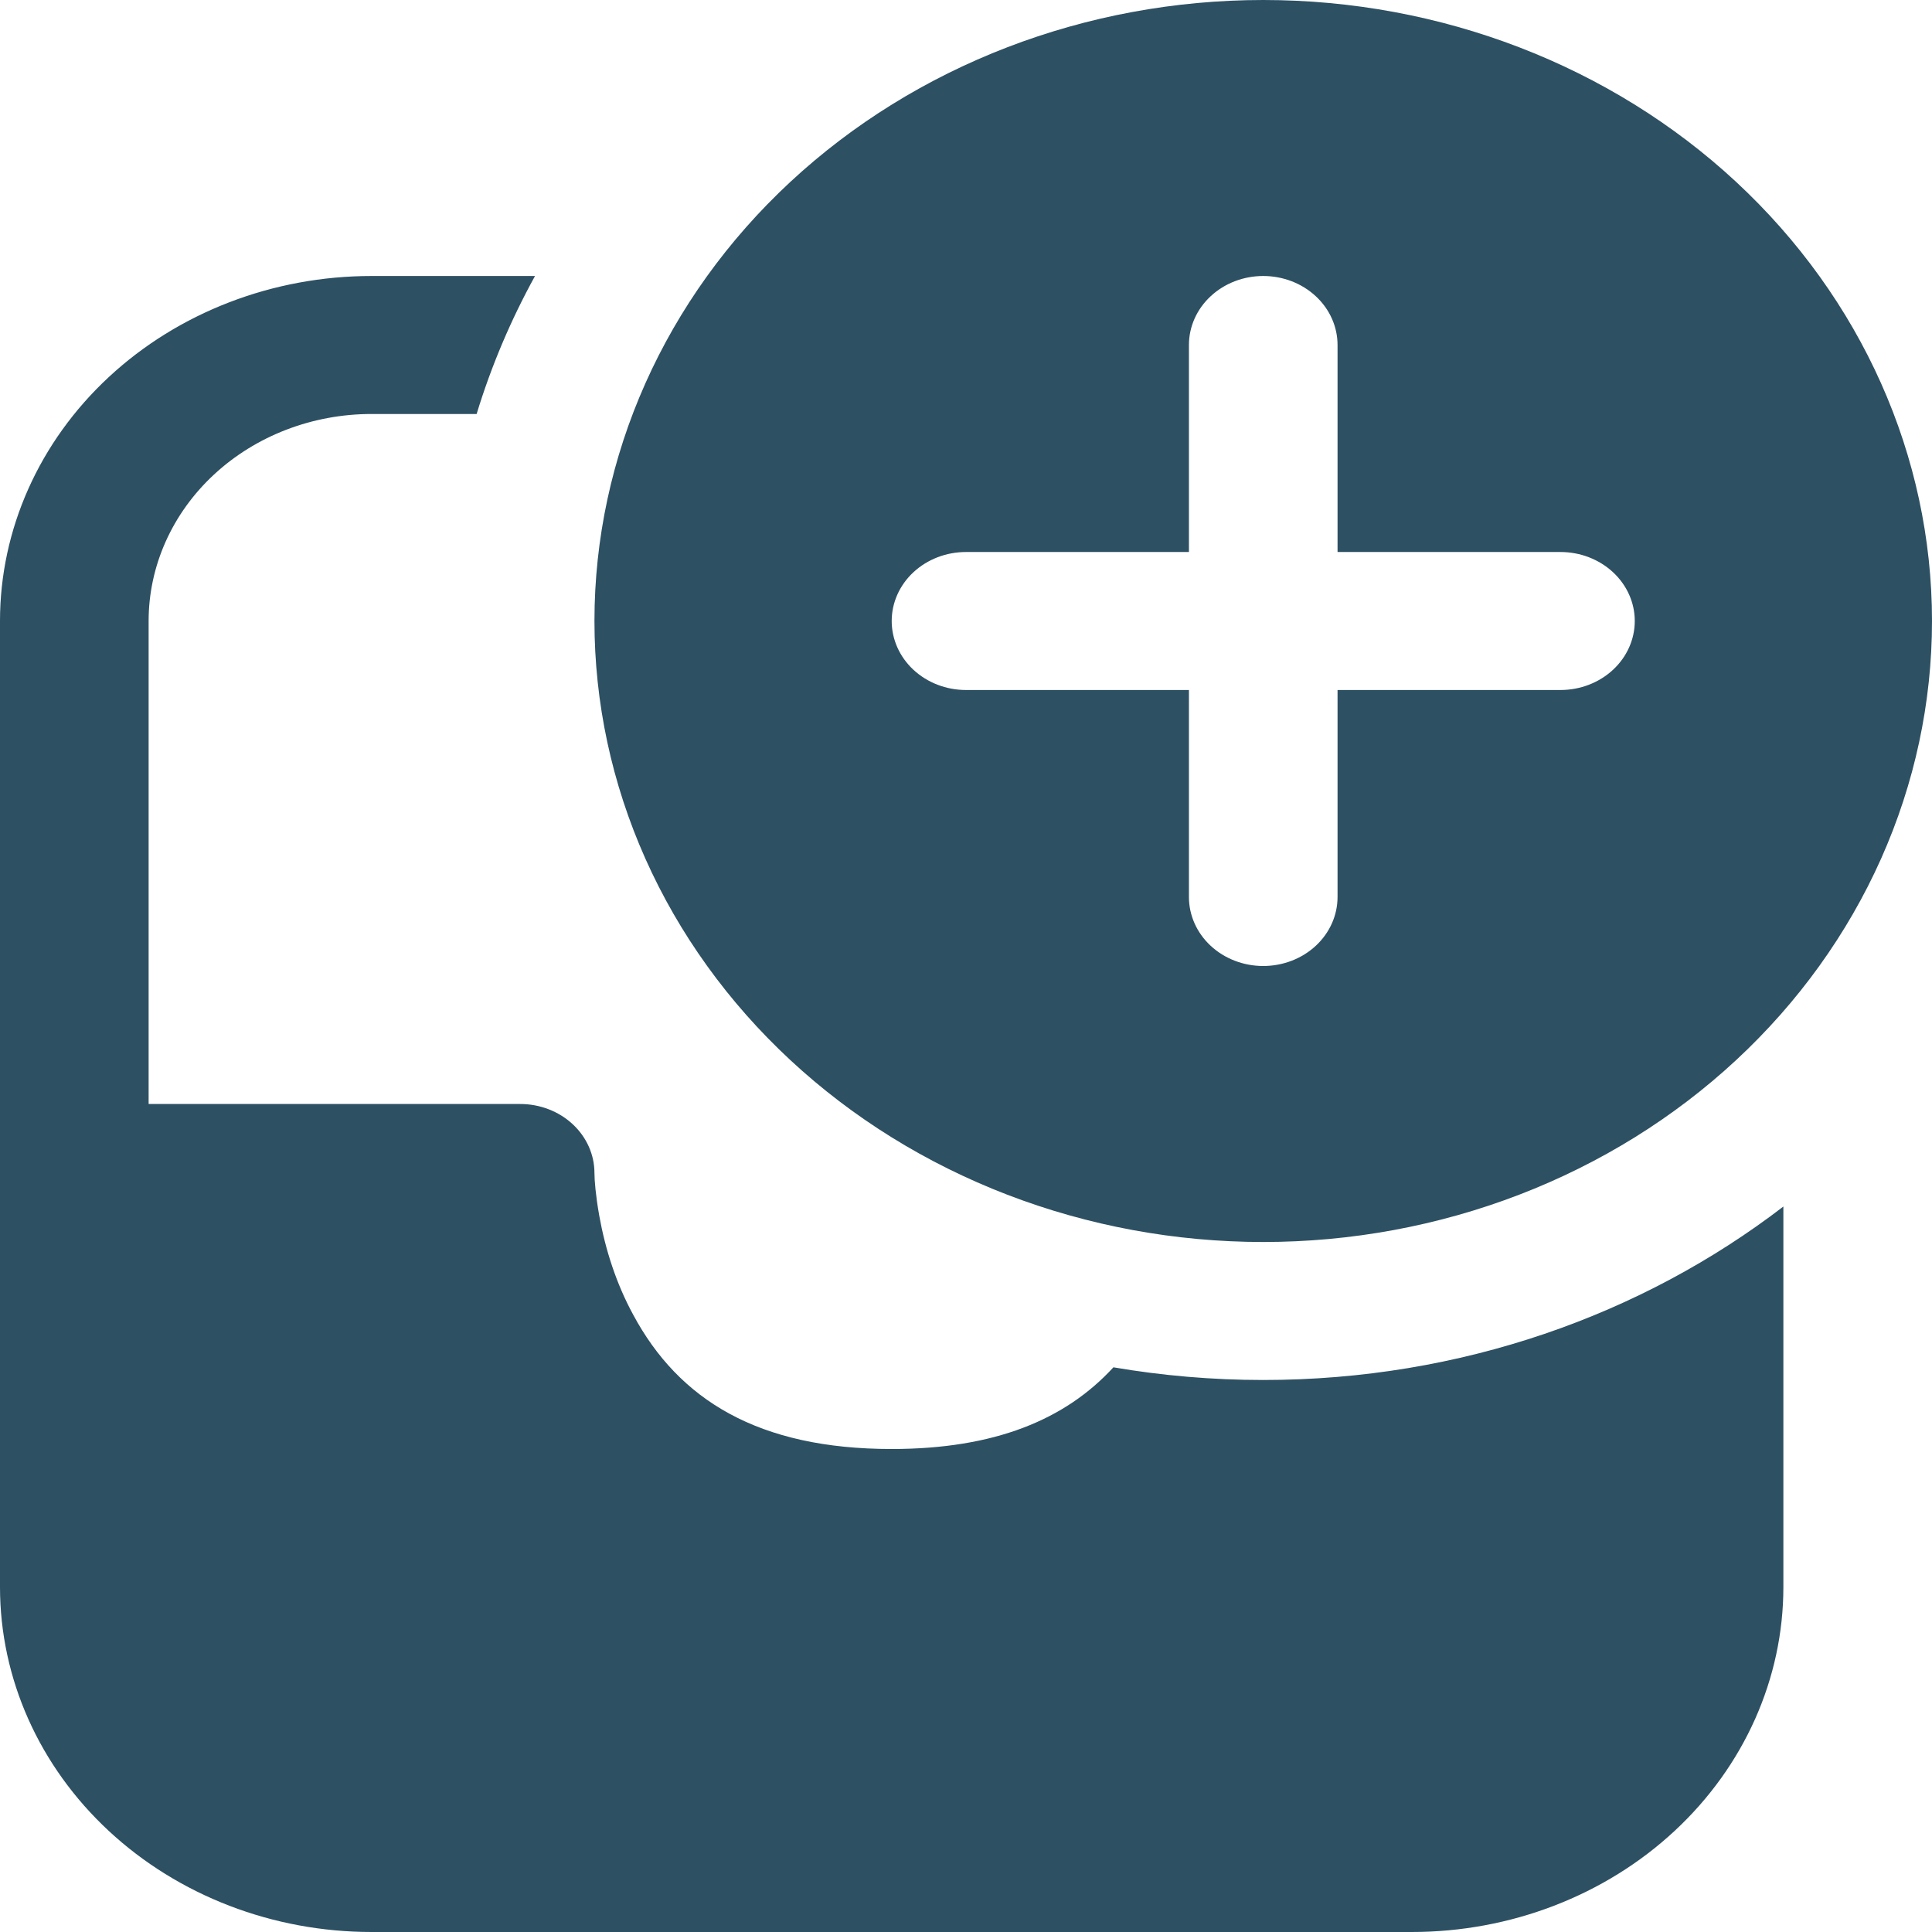
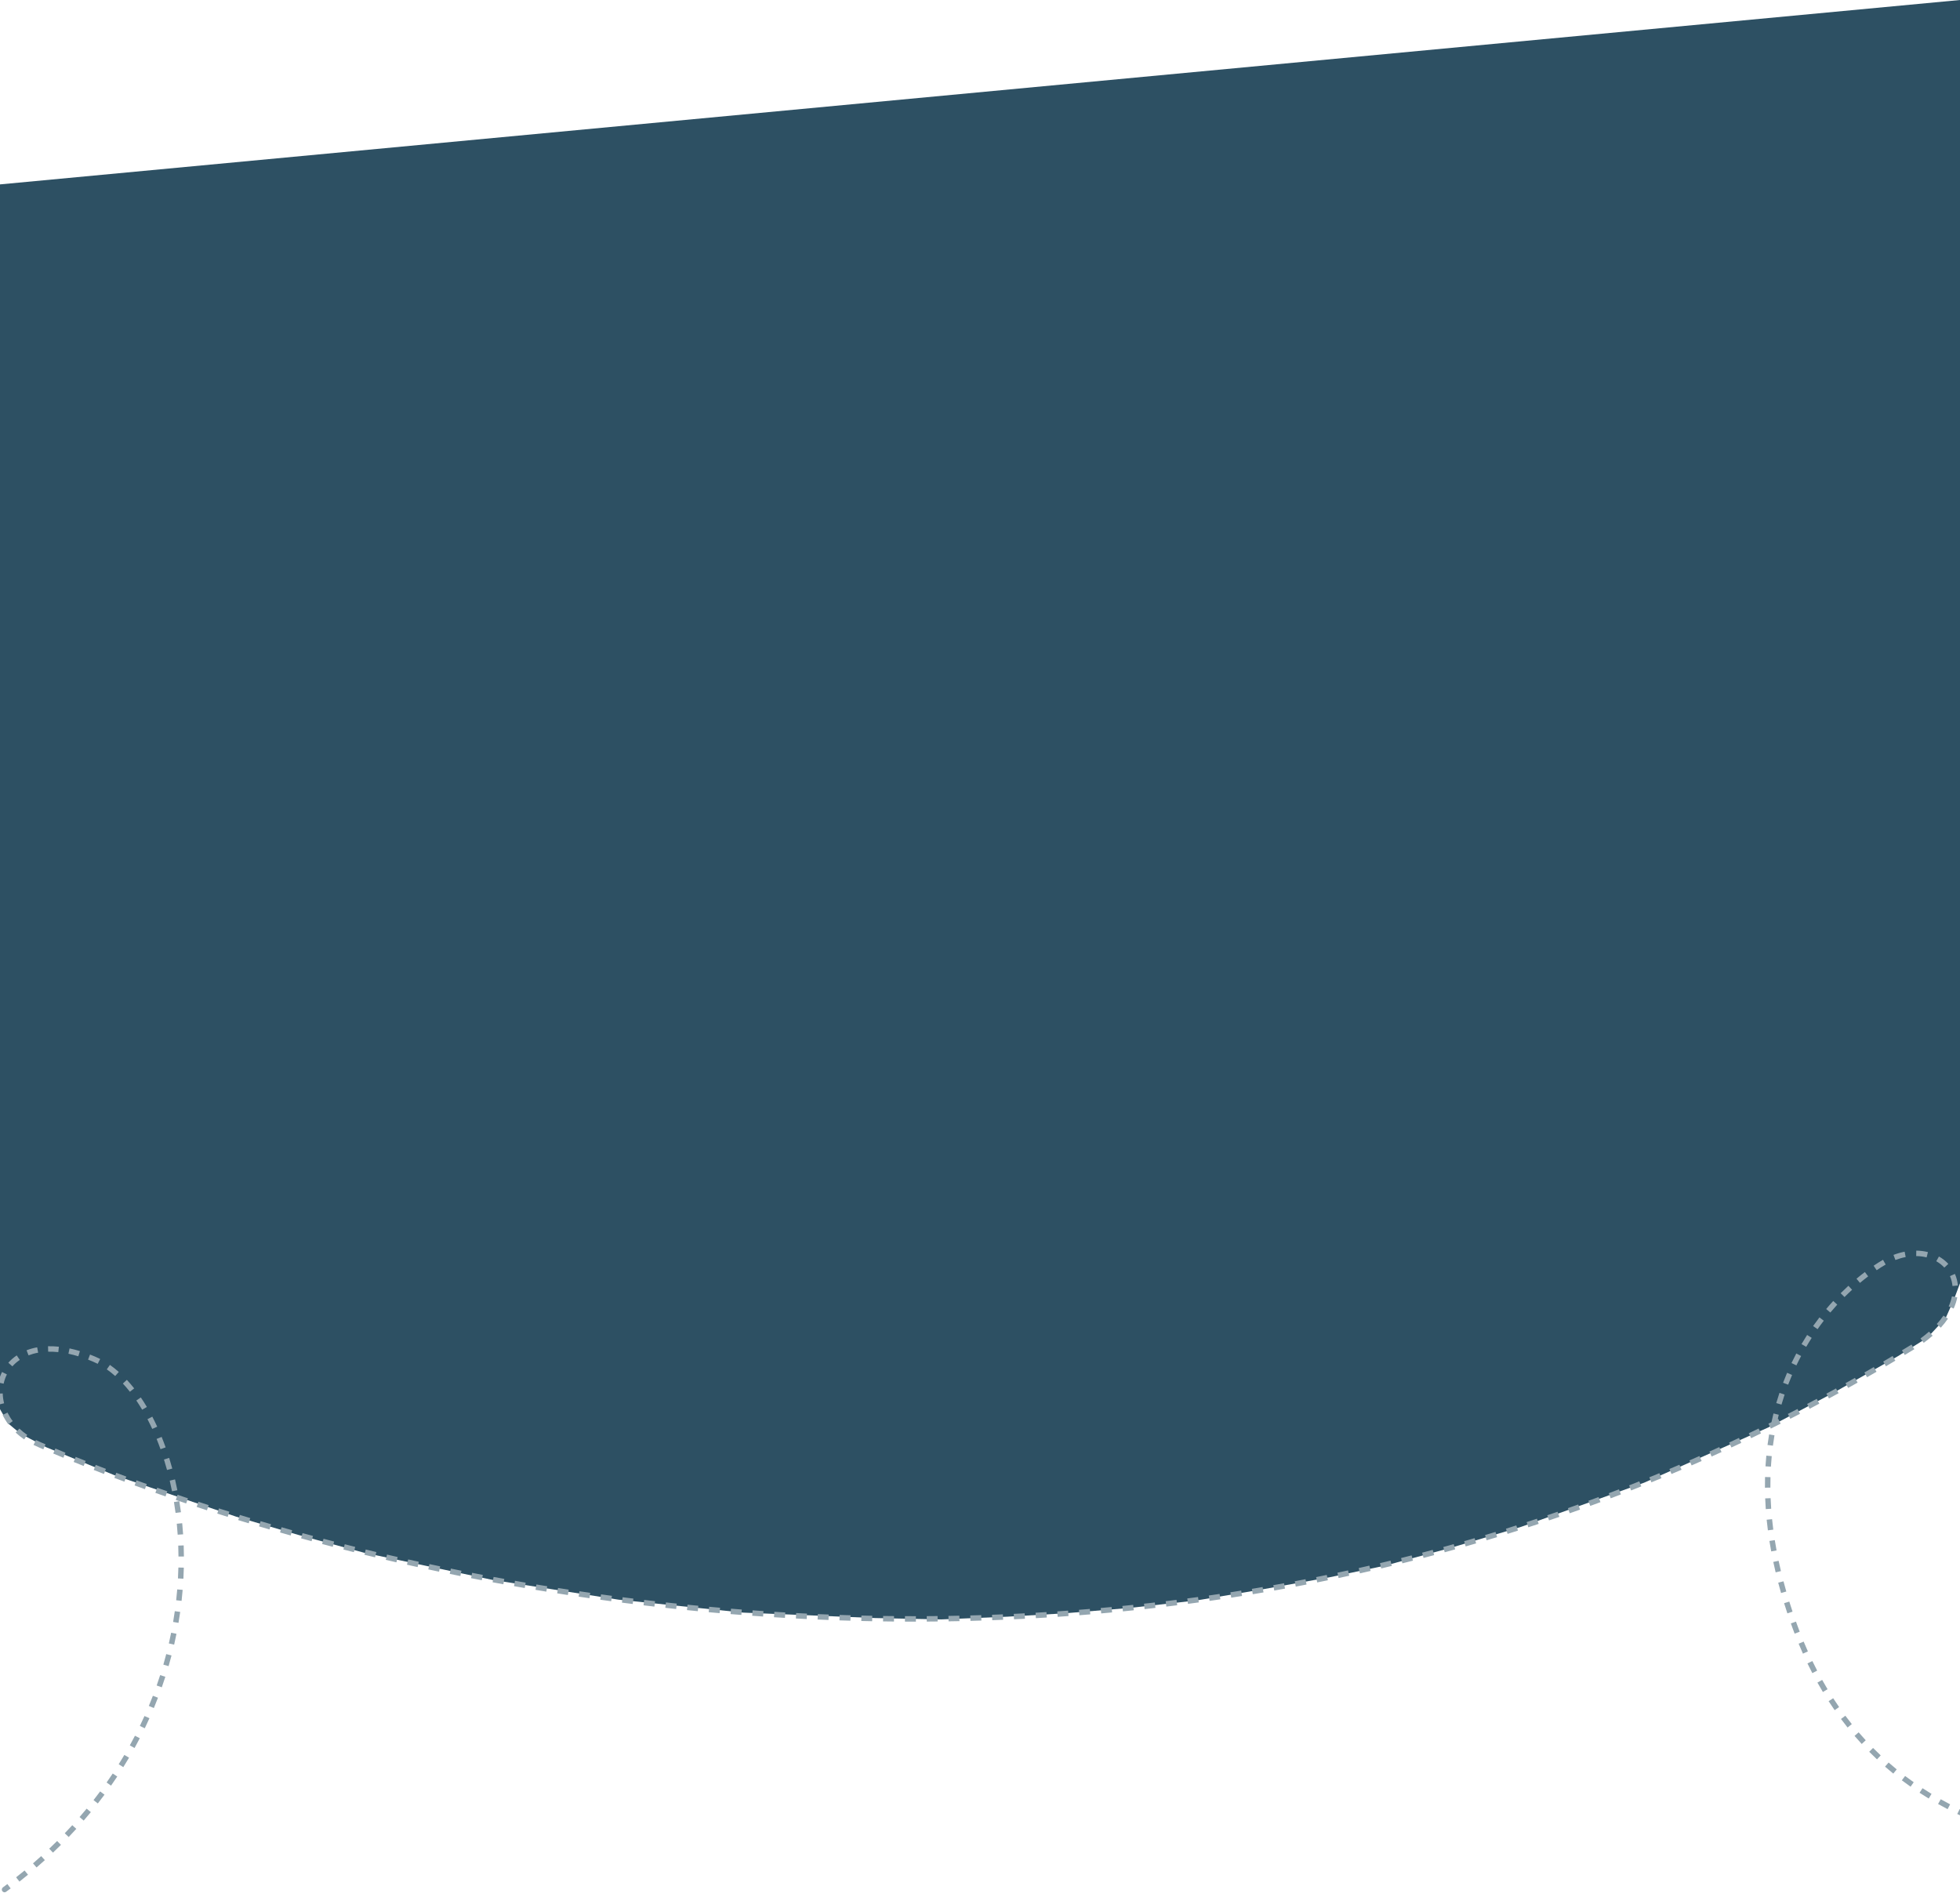
- <svg xmlns="http://www.w3.org/2000/svg" width="96" height="96" viewBox="0 0 96 96" fill="none">
-   <path d="M96 30.857C96 34.909 95.141 38.922 93.471 42.666C91.8 46.409 89.353 49.811 86.267 52.676C83.181 55.542 79.518 57.815 75.486 59.365C71.454 60.916 67.133 61.714 62.769 61.714C58.405 61.714 54.084 60.916 50.052 59.365C46.021 57.815 42.357 55.542 39.272 52.676C36.186 49.811 33.738 46.409 32.068 42.666C30.398 38.922 29.538 34.909 29.538 30.857C29.538 22.673 33.04 14.825 39.272 9.038C45.504 3.251 53.956 0 62.769 0C71.583 0 80.035 3.251 86.267 9.038C92.499 14.825 96 22.673 96 30.857ZM66.462 17.143C66.462 16.233 66.073 15.361 65.38 14.719C64.688 14.075 63.748 13.714 62.769 13.714C61.79 13.714 60.851 14.075 60.158 14.719C59.466 15.361 59.077 16.233 59.077 17.143V27.429H48C47.021 27.429 46.082 27.79 45.389 28.433C44.697 29.076 44.308 29.948 44.308 30.857C44.308 31.767 44.697 32.639 45.389 33.282C46.082 33.925 47.021 34.286 48 34.286H59.077V44.571C59.077 45.481 59.466 46.353 60.158 46.996C60.851 47.639 61.79 48 62.769 48C63.748 48 64.688 47.639 65.38 46.996C66.073 46.353 66.462 45.481 66.462 44.571V34.286H77.538C78.518 34.286 79.457 33.925 80.149 33.282C80.842 32.639 81.231 31.767 81.231 30.857C81.231 29.948 80.842 29.076 80.149 28.433C79.457 27.79 78.518 27.429 77.538 27.429H66.462V17.143ZM62.769 68.571C72.591 68.571 81.6 65.335 88.615 59.952V78.857C88.615 83.404 86.67 87.764 83.208 90.979C79.746 94.194 75.05 96 70.154 96H18.462C13.565 96 8.869 94.194 5.407 90.979C1.945 87.764 0 83.404 0 78.857V30.857C0 26.311 1.945 21.95 5.407 18.735C8.869 15.52 13.565 13.714 18.462 13.714H26.585C25.377 15.906 24.405 18.203 23.683 20.571H18.462C15.524 20.571 12.706 21.655 10.629 23.584C8.552 25.513 7.385 28.129 7.385 30.857V54.857H25.846C26.825 54.857 27.765 55.218 28.457 55.861C29.149 56.504 29.538 57.376 29.538 58.286C29.538 58.642 29.598 59.397 29.775 60.398C30.078 62.091 30.624 63.785 31.459 65.321C33.733 69.559 37.684 72 44.308 72C49.418 72 52.933 70.546 55.325 67.941C57.733 68.352 60.221 68.571 62.769 68.571Z" fill="#2D5063" />
+ <svg xmlns="http://www.w3.org/2000/svg" width="1440" height="1391" viewBox="0 0 1440 1391" fill="none">
+   <path d="M0 135.5L1440 0V907.221V943L1435.5 955L1429.5 968.5L1416 983L1394.5 996.5L1347 1023.5L1299 1049L1208 1089.5L1117.5 1122L1065.5 1137.5L1017.5 1150.5L977 1159L927 1168L879.5 1176L830.5 1181.5L782.5 1185.5L740 1188L691.5 1190L643 1189L546 1185L454.5 1175.5L362 1161L267.5 1141L219.5 1128L173.5 1114.5L84 1084L34 1063.5L15 1053.5L6 1046L0 1035.5V135.5Z" fill="#2D5063" />
+   <path d="M69.061 998.706L68.285 1000.55L69.061 998.706ZM1380.89 929.608L1379.81 927.928L1380.89 929.608ZM29.049 1061.61L29.845 1059.78L29.832 1059.77L29.049 1061.61ZM1401.85 991.887L1400.84 990.16L1400.83 990.169L1400.81 990.18L1401.85 991.887ZM2.139 1386.91C1.25 1387.57 1.062 1388.82 1.718 1389.71C2.375 1390.6 3.627 1390.79 4.515 1390.13L2.139 1386.91ZM1318.97 1196L1320.84 1195.31L1318.97 1196ZM1579.73 1367.63C1580.82 1367.78 1581.83 1367.02 1581.98 1365.92C1582.13 1364.83 1581.37 1363.82 1580.27 1363.67L1579.73 1367.63ZM4.515 1390.13C5.628 1389.31 6.731 1388.48 7.827 1387.66L5.416 1384.46C4.332 1385.28 3.239 1386.1 2.139 1386.91L4.515 1390.13ZM14.302 1382.65C16.428 1380.97 18.521 1379.28 20.582 1377.58L18.035 1374.5C15.997 1376.18 13.926 1377.85 11.823 1379.51L14.302 1382.65ZM26.856 1372.28C28.922 1370.5 30.954 1368.7 32.952 1366.89L30.268 1363.93C28.293 1365.71 26.284 1367.49 24.241 1369.26L26.856 1372.28ZM38.912 1361.37C40.908 1359.48 42.867 1357.58 44.791 1355.67L41.972 1352.83C40.07 1354.72 38.133 1356.6 36.161 1358.47L38.912 1361.37ZM50.458 1349.9C52.365 1347.91 54.235 1345.91 56.068 1343.91L53.114 1341.21C51.303 1343.19 49.456 1345.17 47.571 1347.13L50.458 1349.9ZM61.476 1337.83C63.27 1335.77 65.027 1333.69 66.746 1331.61L63.661 1329.06C61.963 1331.12 60.228 1333.17 58.456 1335.21L61.476 1337.83ZM71.864 1325.24C73.542 1323.1 75.183 1320.94 76.786 1318.78L73.574 1316.4C71.991 1318.53 70.372 1320.66 68.714 1322.78L71.864 1325.24ZM81.583 1312.14C83.144 1309.92 84.666 1307.69 86.15 1305.45L82.817 1303.24C81.352 1305.45 79.85 1307.65 78.31 1309.84L81.583 1312.14ZM90.597 1298.55C92.041 1296.24 93.445 1293.92 94.81 1291.6L91.363 1289.57C90.016 1291.86 88.63 1294.15 87.206 1296.43L90.597 1298.55ZM98.867 1284.49C100.186 1282.1 101.465 1279.71 102.704 1277.31L99.151 1275.48C97.929 1277.84 96.667 1280.2 95.366 1282.56L98.867 1284.49ZM106.359 1270C107.546 1267.54 108.692 1265.08 109.799 1262.61L106.15 1260.98C105.058 1263.41 103.928 1265.84 102.757 1268.26L106.359 1270ZM113.04 1255.12C114.089 1252.59 115.097 1250.07 116.065 1247.54L112.33 1246.11C111.376 1248.6 110.381 1251.09 109.346 1253.58L113.04 1255.12ZM118.881 1239.88C119.788 1237.3 120.653 1234.73 121.478 1232.15L117.668 1230.93C116.855 1233.47 116.002 1236.01 115.107 1238.55L118.881 1239.88ZM123.858 1224.34C124.618 1221.71 125.336 1219.09 126.014 1216.48L122.142 1215.47C121.474 1218.05 120.765 1220.64 120.016 1223.23L123.858 1224.34ZM127.951 1208.54C128.56 1205.88 129.128 1203.22 129.656 1200.57L125.733 1199.79C125.213 1202.4 124.653 1205.02 124.052 1207.65L127.951 1208.54ZM131.14 1192.53C131.596 1189.84 132.011 1187.16 132.387 1184.49L128.426 1183.93C128.056 1186.56 127.646 1189.21 127.196 1191.86L131.14 1192.53ZM133.409 1176.36C133.71 1173.66 133.97 1170.96 134.191 1168.28L130.204 1167.95C129.987 1170.6 129.73 1173.25 129.433 1175.92L133.409 1176.36ZM134.743 1160.09C134.887 1157.37 134.99 1154.65 135.053 1151.96L131.054 1151.87C130.992 1154.52 130.89 1157.19 130.748 1159.88L134.743 1160.09ZM135.124 1143.78C135.107 1141.04 135.049 1138.32 134.952 1135.62L130.954 1135.76C131.051 1138.42 131.108 1141.1 131.124 1143.8L135.124 1143.78ZM134.534 1127.47C134.351 1124.73 134.126 1122.01 133.863 1119.31L129.882 1119.7C130.141 1122.36 130.362 1125.04 130.542 1127.74L134.534 1127.47ZM132.943 1111.23C132.588 1108.5 132.192 1105.79 131.755 1103.12L127.807 1103.76C128.237 1106.39 128.627 1109.05 128.976 1111.75L132.943 1111.23ZM130.306 1095.07C129.774 1092.38 129.202 1089.73 128.591 1087.12L124.696 1088.03C125.297 1090.6 125.859 1093.21 126.382 1095.85L130.306 1095.07ZM126.577 1079.15C125.853 1076.49 125.088 1073.87 124.283 1071.3L120.466 1072.5C121.256 1075.02 122.007 1077.59 122.718 1080.2L126.577 1079.15ZM121.694 1063.58C120.758 1060.96 119.778 1058.39 118.76 1055.89L115.054 1057.39C116.051 1059.84 117.01 1062.36 117.928 1064.92L121.694 1063.58ZM115.499 1048.36C114.339 1045.84 113.136 1043.4 111.894 1041.02L108.35 1042.87C109.56 1045.19 110.733 1047.58 111.867 1050.03L115.499 1048.36ZM107.9 1033.86C106.464 1031.44 104.984 1029.12 103.463 1026.89L100.159 1029.14C101.631 1031.3 103.067 1033.56 104.462 1035.9L107.9 1033.86ZM98.58 1020.23C96.831 1018.02 95.037 1015.92 93.203 1013.95L90.275 1016.68C92.032 1018.57 93.756 1020.58 95.441 1022.71L98.58 1020.23ZM87.28 1008.15C85.151 1006.26 82.976 1004.53 80.76 1002.98L78.46 1006.25C80.544 1007.71 82.601 1009.35 84.624 1011.14L87.28 1008.15ZM73.61 998.629C72.362 997.986 71.105 997.397 69.838 996.863L68.285 1000.55C69.454 1001.04 70.618 1001.59 71.777 1002.18L73.61 998.629ZM69.838 996.863C68.59 996.337 67.356 995.841 66.138 995.374L64.705 999.108C65.882 999.56 67.076 1000.04 68.285 1000.55L69.838 996.863ZM58.711 992.819C56.097 992.027 53.56 991.375 51.101 990.854L50.273 994.768C52.615 995.263 55.041 995.887 57.551 996.647L58.711 992.819ZM43.255 989.605C40.485 989.315 37.83 989.207 35.293 989.266L35.386 993.265C37.745 993.21 40.229 993.31 42.839 993.583L43.255 989.605ZM27.304 990.059C24.527 990.563 21.932 991.295 19.523 992.229L20.969 995.958C23.131 995.12 25.481 994.455 28.019 993.994L27.304 990.059ZM12.291 995.99C9.955 997.569 7.893 999.384 6.114 1001.39L9.105 1004.04C10.659 1002.29 12.469 1000.7 14.531 999.304L12.291 995.99ZM1.498 1008.18C0.262 1010.64 -0.649 1013.24 -1.231 1015.92L2.678 1016.77C3.19 1014.41 3.99 1012.13 5.07 1009.98L1.498 1008.18ZM-1.989 1024.07C-1.921 1026.75 -1.549 1029.46 -0.871 1032.14L3.007 1031.17C2.4 1028.76 2.071 1026.35 2.01 1023.97L-1.989 1024.07ZM1.92 1039.77C3.071 1042.13 4.476 1044.45 6.137 1046.67L9.342 1044.28C7.829 1042.25 6.556 1040.15 5.518 1038.02L1.92 1039.77ZM11.508 1052.69C13.388 1054.46 15.465 1056.14 17.741 1057.71L20.008 1054.41C17.898 1052.96 15.982 1051.41 14.255 1049.78L11.508 1052.69ZM24.627 1061.77C25.801 1062.36 27.014 1062.92 28.266 1063.45L29.832 1059.77C28.656 1059.27 27.519 1058.74 26.421 1058.19L24.627 1061.77ZM28.254 1063.45C29.446 1063.96 30.645 1064.48 31.848 1065L33.427 1061.32C32.227 1060.81 31.033 1060.29 29.845 1059.78L28.254 1063.45ZM39.139 1068.1C41.592 1069.13 44.066 1070.17 46.563 1071.2L48.093 1067.5C45.604 1066.47 43.137 1065.44 40.693 1064.41L39.139 1068.1ZM54.12 1074.3C56.548 1075.28 58.996 1076.27 61.463 1077.25L62.945 1073.54C60.485 1072.56 58.045 1071.57 55.625 1070.59L54.12 1074.3ZM68.87 1080.18C71.358 1081.16 73.865 1082.13 76.391 1083.1L77.828 1079.37C75.309 1078.4 72.81 1077.43 70.329 1076.46L68.87 1080.18ZM84.016 1086.01C86.46 1086.93 88.922 1087.86 91.401 1088.78L92.794 1085.03C90.322 1084.11 87.868 1083.19 85.43 1082.27L84.016 1086.01ZM98.887 1091.54C101.4 1092.45 103.929 1093.37 106.474 1094.28L107.825 1090.52C105.286 1089.61 102.764 1088.69 100.259 1087.78L98.887 1091.54ZM114.156 1097.01C116.626 1097.88 119.11 1098.75 121.609 1099.62L122.919 1095.84C120.426 1094.97 117.949 1094.11 115.486 1093.24L114.156 1097.01ZM129.151 1102.21C131.68 1103.07 134.223 1103.93 136.782 1104.78L138.051 1100.99C135.499 1100.14 132.963 1099.28 130.44 1098.42L129.151 1102.21ZM144.499 1107.34C147.005 1108.17 149.524 1108.99 152.057 1109.81L153.286 1106C150.76 1105.18 148.247 1104.36 145.748 1103.54L144.499 1107.34ZM159.638 1112.23C162.178 1113.04 164.731 1113.84 167.297 1114.64L168.488 1110.82C165.928 1110.03 163.381 1109.22 160.848 1108.42L159.638 1112.23ZM175.033 1117.03C177.584 1117.81 180.147 1118.59 182.723 1119.37L183.875 1115.54C181.306 1114.76 178.749 1113.99 176.205 1113.21L175.033 1117.03ZM190.331 1121.64C192.879 1122.39 195.439 1123.14 198.01 1123.88L199.124 1120.04C196.559 1119.3 194.006 1118.55 191.465 1117.8L190.331 1121.64ZM205.757 1126.11C208.351 1126.85 210.956 1127.59 213.573 1128.32L214.65 1124.46C212.039 1123.73 209.44 1123 206.853 1122.26L205.757 1126.11ZM221.221 1130.43C223.774 1131.14 226.338 1131.83 228.912 1132.53L229.952 1128.66C227.384 1127.97 224.826 1127.28 222.279 1126.58L221.221 1130.43ZM236.665 1134.59C239.26 1135.28 241.864 1135.96 244.479 1136.64L245.482 1132.77C242.874 1132.09 240.275 1131.41 237.687 1130.73L236.665 1134.59ZM252.297 1138.64C254.854 1139.29 257.42 1139.94 259.996 1140.58L260.963 1136.7C258.393 1136.06 255.832 1135.41 253.281 1134.77L252.297 1138.64ZM267.752 1142.49C270.346 1143.13 272.95 1143.75 275.563 1144.38L276.493 1140.49C273.886 1139.87 271.289 1139.24 268.7 1138.61L267.752 1142.49ZM283.428 1146.24C286.028 1146.85 288.637 1147.45 291.255 1148.05L292.149 1144.15C289.537 1143.56 286.934 1142.95 284.34 1142.35L283.428 1146.24ZM299.011 1149.81C301.605 1150.39 304.207 1150.97 306.817 1151.54L307.675 1147.64C305.071 1147.07 302.475 1146.49 299.887 1145.91L299.011 1149.81ZM314.673 1153.25C317.299 1153.81 319.934 1154.37 322.577 1154.93L323.398 1151.01C320.761 1150.46 318.133 1149.9 315.512 1149.34L314.673 1153.25ZM330.435 1156.56C333.027 1157.09 335.628 1157.62 338.236 1158.14L339.021 1154.22C336.419 1153.7 333.825 1153.17 331.238 1152.64L330.435 1156.56ZM346.081 1159.69C348.704 1160.2 351.334 1160.71 353.972 1161.21L354.721 1157.28C352.089 1156.78 349.465 1156.28 346.849 1155.76L346.081 1159.69ZM361.905 1162.71C364.533 1163.2 367.168 1163.68 369.809 1164.16L370.522 1160.22C367.887 1159.74 365.258 1159.26 362.636 1158.78L361.905 1162.71ZM377.646 1165.56C380.265 1166.02 382.891 1166.48 385.523 1166.93L386.2 1162.99C383.574 1162.54 380.954 1162.08 378.341 1161.62L377.646 1165.56ZM393.44 1168.27C396.085 1168.71 398.737 1169.15 401.396 1169.58L402.036 1165.63C399.384 1165.2 396.738 1164.77 394.098 1164.32L393.44 1168.27ZM409.356 1170.85C411.972 1171.26 414.593 1171.67 417.221 1172.07L417.825 1168.12C415.203 1167.72 412.588 1167.31 409.978 1166.9L409.356 1170.85ZM425.122 1173.26C427.762 1173.65 430.408 1174.04 433.059 1174.42L433.627 1170.46C430.981 1170.08 428.342 1169.69 425.708 1169.3L425.122 1173.26ZM441.032 1175.54C443.695 1175.91 446.364 1176.27 449.039 1176.63L449.569 1172.67C446.901 1172.31 444.238 1171.95 441.581 1171.58L441.032 1175.54ZM456.941 1177.67C459.575 1178.01 462.215 1178.34 464.86 1178.67L465.354 1174.7C462.715 1174.38 460.081 1174.04 457.453 1173.7L456.941 1177.67ZM472.812 1179.64C475.468 1179.96 478.129 1180.27 480.796 1180.58L481.253 1176.61C478.592 1176.3 475.937 1175.99 473.288 1175.67L472.812 1179.64ZM488.81 1181.48C491.464 1181.78 494.122 1182.06 496.786 1182.34L497.206 1178.37C494.548 1178.09 491.896 1177.8 489.249 1177.51L488.81 1181.48ZM504.719 1183.16C507.368 1183.43 510.022 1183.69 512.68 1183.95L513.063 1179.96C510.41 1179.71 507.763 1179.45 505.12 1179.18L504.719 1183.16ZM520.67 1184.69C523.339 1184.94 526.011 1185.18 528.689 1185.41L529.034 1181.42C526.363 1181.19 523.696 1180.95 521.034 1180.71L520.67 1184.69ZM536.735 1186.08C539.378 1186.3 542.026 1186.51 544.678 1186.71L544.985 1182.73C542.339 1182.52 539.698 1182.31 537.061 1182.1L536.735 1186.08ZM552.645 1187.31C555.305 1187.5 557.969 1187.69 560.638 1187.87L560.907 1183.88C558.245 1183.7 555.587 1183.51 552.933 1183.32L552.645 1187.31ZM568.656 1188.39C571.333 1188.56 574.014 1188.72 576.699 1188.87L576.929 1184.88C574.251 1184.72 571.576 1184.56 568.906 1184.4L568.656 1188.39ZM584.719 1189.32C587.371 1189.46 590.027 1189.59 592.687 1189.72L592.879 1185.72C590.226 1185.6 587.576 1185.46 584.93 1185.32L584.719 1189.32ZM600.678 1190.08C603.345 1190.2 606.017 1190.31 608.692 1190.41L608.845 1186.41C606.177 1186.31 603.512 1186.2 600.851 1186.09L600.678 1190.08ZM616.727 1190.7C619.41 1190.79 622.096 1190.87 624.785 1190.95L624.9 1186.95C622.217 1186.88 619.537 1186.79 616.862 1186.7L616.727 1190.7ZM632.784 1191.16C635.443 1191.22 638.104 1191.28 640.77 1191.33L640.845 1187.33C638.186 1187.28 635.531 1187.23 632.879 1187.16L632.784 1191.16ZM648.775 1191.46C651.447 1191.5 654.122 1191.53 656.8 1191.55L656.836 1187.55C654.164 1187.53 651.496 1187.5 648.831 1187.46L648.775 1191.46ZM664.845 1191.61C667.529 1191.62 670.217 1191.62 672.908 1191.62L672.904 1187.62C670.22 1187.62 667.539 1187.62 664.861 1187.61L664.845 1191.61ZM680.891 1191.59C683.552 1191.57 686.216 1191.55 688.883 1191.52L688.84 1187.52C686.179 1187.55 683.521 1187.57 680.867 1187.59L680.891 1191.59ZM696.894 1191.41C699.567 1191.37 702.243 1191.32 704.921 1191.27L704.837 1187.27C702.165 1187.32 699.496 1187.37 696.83 1187.42L696.894 1191.41ZM712.966 1191.08C715.647 1191.01 718.331 1190.93 721.018 1190.84L720.893 1186.85C718.213 1186.93 715.536 1187.01 712.861 1187.08L712.966 1191.08ZM728.993 1190.58C731.654 1190.48 734.318 1190.38 736.984 1190.26L736.818 1186.27C734.159 1186.38 731.502 1186.48 728.848 1186.58L728.993 1190.58ZM744.99 1189.91C747.661 1189.79 750.335 1189.66 753.011 1189.52L752.804 1185.52C750.135 1185.66 747.468 1185.79 744.804 1185.92L744.99 1189.91ZM761.046 1189.08C763.722 1188.93 766.399 1188.77 769.079 1188.6L768.831 1184.61C766.158 1184.78 763.487 1184.94 760.819 1185.09L761.046 1189.08ZM777.046 1188.09C779.703 1187.91 782.363 1187.72 785.025 1187.53L784.736 1183.54C782.081 1183.73 779.428 1183.92 776.777 1184.1L777.046 1188.09ZM793.018 1186.93C795.684 1186.72 798.352 1186.5 801.023 1186.28L800.691 1182.29C798.028 1182.52 795.366 1182.73 792.707 1182.94L793.018 1186.93ZM809.04 1185.59C811.709 1185.36 814.379 1185.11 817.052 1184.86L816.678 1180.88C814.013 1181.13 811.349 1181.37 808.687 1181.61L809.04 1185.59ZM825 1184.09C827.651 1183.83 830.304 1183.56 832.959 1183.28L832.542 1179.3C829.895 1179.58 827.249 1179.85 824.605 1180.11L825 1184.09ZM840.928 1182.43C843.586 1182.13 846.246 1181.83 848.908 1181.53L848.449 1177.55C845.794 1177.86 843.141 1178.16 840.49 1178.45L840.928 1182.43ZM856.897 1180.58C859.558 1180.26 862.221 1179.93 864.886 1179.59L864.384 1175.62C861.726 1175.96 859.071 1176.29 856.417 1176.61L856.897 1180.58ZM872.805 1178.57C875.446 1178.22 878.088 1177.86 880.732 1177.5L880.187 1173.54C877.551 1173.9 874.915 1174.26 872.281 1174.6L872.805 1178.57ZM888.669 1176.39C891.316 1176.01 893.964 1175.62 896.613 1175.23L896.025 1171.27C893.383 1171.66 890.742 1172.05 888.102 1172.43L888.669 1176.39ZM904.566 1174.02C907.218 1173.61 909.871 1173.2 912.526 1172.77L911.894 1168.82C909.246 1169.24 906.6 1169.66 903.955 1170.07L904.566 1174.02ZM920.406 1171.49C923.034 1171.05 925.663 1170.61 928.293 1170.16L927.617 1166.21C924.994 1166.66 922.373 1167.11 919.752 1167.54L920.406 1171.49ZM936.186 1168.78C938.818 1168.31 941.451 1167.84 944.085 1167.36L943.365 1163.42C940.739 1163.9 938.113 1164.38 935.488 1164.84L936.186 1168.78ZM951.991 1165.89C954.627 1165.39 957.264 1164.89 959.902 1164.37L959.137 1160.45C956.507 1160.96 953.877 1161.46 951.249 1161.96L951.991 1165.89ZM967.749 1162.82C970.36 1162.3 972.971 1161.77 975.583 1161.23L974.775 1157.31C972.17 1157.85 969.566 1158.38 966.963 1158.9L967.749 1162.82ZM983.423 1159.59C986.036 1159.03 988.651 1158.47 991.266 1157.9L990.413 1153.99C987.805 1154.56 985.198 1155.12 982.592 1155.67L983.423 1159.59ZM999.114 1156.16C1001.73 1155.57 1004.35 1154.98 1006.97 1154.38L1006.07 1150.48C1003.46 1151.08 1000.85 1151.67 998.238 1152.26L999.114 1156.16ZM1014.77 1152.55C1017.36 1151.94 1019.95 1151.32 1022.55 1150.69L1021.6 1146.8C1019.02 1147.43 1016.44 1148.05 1013.85 1148.66L1014.77 1152.55ZM1030.32 1148.78C1032.91 1148.14 1035.5 1147.49 1038.1 1146.83L1037.11 1142.95C1034.52 1143.61 1031.94 1144.26 1029.35 1144.9L1030.32 1148.78ZM1045.87 1144.82C1048.47 1144.14 1051.06 1143.46 1053.66 1142.76L1052.62 1138.9C1050.04 1139.59 1047.45 1140.27 1044.86 1140.95L1045.87 1144.82ZM1061.42 1140.66C1063.99 1139.96 1066.55 1139.25 1069.12 1138.53L1068.04 1134.68C1065.48 1135.4 1062.92 1136.11 1060.37 1136.81L1061.42 1140.66ZM1076.81 1136.36C1079.38 1135.62 1081.95 1134.88 1084.51 1134.13L1083.39 1130.29C1080.83 1131.04 1078.27 1131.78 1075.71 1132.51L1076.81 1136.36ZM1092.21 1131.85C1094.78 1131.08 1097.34 1130.31 1099.91 1129.53L1098.74 1125.7C1096.18 1126.48 1093.62 1127.25 1091.07 1128.02L1092.21 1131.85ZM1107.61 1127.15C1110.15 1126.36 1112.7 1125.55 1115.24 1124.74L1114.03 1120.93C1111.49 1121.74 1108.95 1122.54 1106.42 1123.33L1107.61 1127.15ZM1122.85 1122.3C1125.38 1121.47 1127.92 1120.64 1130.45 1119.8L1129.2 1116C1126.67 1116.84 1124.14 1117.67 1121.61 1118.49L1122.85 1122.3ZM1138.06 1117.25C1140.6 1116.39 1143.13 1115.53 1145.67 1114.65L1144.36 1110.87C1141.84 1111.74 1139.31 1112.61 1136.78 1113.46L1138.06 1117.25ZM1153.27 1112C1155.8 1111.12 1158.32 1110.22 1160.85 1109.31L1159.5 1105.55C1156.98 1106.45 1154.46 1107.35 1151.94 1108.23L1153.27 1112ZM1168.35 1106.6C1170.86 1105.68 1173.36 1104.76 1175.86 1103.83L1174.46 1100.08C1171.97 1101.01 1169.48 1101.93 1166.98 1102.84L1168.35 1106.6ZM1183.36 1101.01C1185.86 1100.07 1188.36 1099.11 1190.86 1098.15L1189.42 1094.42C1186.93 1095.38 1184.44 1096.33 1181.94 1097.27L1183.36 1101.01ZM1198.36 1095.23C1200.86 1094.25 1203.35 1093.26 1205.85 1092.26L1204.37 1088.54C1201.88 1089.54 1199.39 1090.53 1196.9 1091.5L1198.36 1095.23ZM1213.27 1089.26C1215.74 1088.26 1218.2 1087.25 1220.66 1086.23L1219.13 1082.54C1216.68 1083.55 1214.22 1084.56 1211.76 1085.56L1213.27 1089.26ZM1228.05 1083.15C1230.51 1082.11 1232.97 1081.07 1235.43 1080.01L1233.85 1076.34C1231.4 1077.39 1228.95 1078.43 1226.49 1079.46L1228.05 1083.15ZM1242.81 1076.83C1245.26 1075.76 1247.72 1074.68 1250.18 1073.59L1248.56 1069.93C1246.11 1071.01 1243.66 1072.09 1241.21 1073.16L1242.81 1076.83ZM1257.54 1070.3C1259.96 1069.21 1262.38 1068.11 1264.8 1067.01L1263.14 1063.37C1260.73 1064.47 1258.31 1065.57 1255.9 1066.65L1257.54 1070.3ZM1272.06 1063.66C1274.48 1062.53 1276.89 1061.4 1279.31 1060.26L1277.6 1056.64C1275.19 1057.78 1272.78 1058.91 1270.37 1060.03L1272.06 1063.66ZM1286.56 1056.81C1288.97 1055.65 1291.38 1054.49 1293.8 1053.31L1292.04 1049.72C1289.64 1050.89 1287.23 1052.05 1284.83 1053.21L1286.56 1056.81ZM1301.03 1049.76C1303.43 1048.57 1305.83 1047.37 1308.23 1046.17L1306.43 1042.6C1304.04 1043.8 1301.65 1044.99 1299.26 1046.17L1301.03 1049.76ZM1315.34 1042.57C1317.71 1041.36 1320.08 1040.14 1322.45 1038.91L1320.61 1035.36C1318.25 1036.58 1315.88 1037.8 1313.52 1039L1315.34 1042.57ZM1329.55 1035.21C1331.92 1033.96 1334.28 1032.71 1336.64 1031.45L1334.76 1027.92C1332.41 1029.18 1330.05 1030.43 1327.69 1031.67L1329.55 1035.21ZM1343.73 1027.64C1346.09 1026.36 1348.45 1025.07 1350.81 1023.78L1348.89 1020.27C1346.54 1021.56 1344.18 1022.85 1341.83 1024.12L1343.73 1027.64ZM1357.84 1019.89C1360.15 1018.6 1362.47 1017.3 1364.79 1015.99L1362.82 1012.51C1360.51 1013.81 1358.2 1015.11 1355.89 1016.4L1357.84 1019.89ZM1371.73 1012.03C1374.05 1010.71 1376.36 1009.37 1378.67 1008.03L1376.66 1004.57C1374.36 1005.91 1372.05 1007.24 1369.74 1008.56L1371.73 1012.03ZM1385.6 1003.97C1387.91 1002.61 1390.22 1001.24 1392.52 999.858L1390.47 996.425C1388.17 997.799 1385.87 999.165 1383.57 1000.52L1385.6 1003.97ZM1399.44 995.695C1400.59 994.997 1401.74 994.297 1402.89 993.594L1400.81 990.18C1399.66 990.88 1398.51 991.579 1397.36 992.275L1399.44 995.695ZM1402.86 993.614C1404.1 992.89 1405.3 992.161 1406.47 991.428L1404.34 988.04C1403.21 988.75 1402.05 989.457 1400.84 990.16L1402.86 993.614ZM1413.35 986.759C1415.7 985.03 1417.87 983.282 1419.87 981.522L1417.23 978.521C1415.32 980.199 1413.24 981.873 1410.98 983.536L1413.35 986.759ZM1425.89 975.624C1427.89 973.42 1429.64 971.207 1431.15 969L1427.85 966.744C1426.45 968.788 1424.82 970.856 1422.93 972.932L1425.89 975.624ZM1435.34 961.573C1436.59 958.789 1437.46 956.038 1437.99 953.351L1434.06 952.587C1433.6 954.956 1432.82 957.415 1431.69 959.938L1435.34 961.573ZM1438.46 944.636C1438.18 941.613 1437.43 938.752 1436.27 936.112L1432.61 937.727C1433.6 939.967 1434.24 942.406 1434.48 945.003L1438.46 944.636ZM1431.42 928.746C1429.46 926.62 1427.14 924.79 1424.54 923.31L1422.56 926.786C1424.82 928.07 1426.81 929.646 1428.49 931.462L1431.42 928.746ZM1416.44 920.085C1413.74 919.407 1410.87 919.035 1407.87 919.002L1407.83 923.002C1410.52 923.032 1413.08 923.366 1415.47 923.965L1416.44 920.085ZM1399.33 919.794C1396.65 920.311 1393.91 921.087 1391.13 922.141L1392.55 925.881C1395.12 924.906 1397.64 924.193 1400.09 923.721L1399.33 919.794ZM1383.44 925.739C1382.23 926.414 1381.02 927.143 1379.81 927.928L1381.98 931.288C1383.12 930.549 1384.26 929.864 1385.39 929.232L1383.44 925.739ZM1379.81 927.928C1378.72 928.63 1377.63 929.354 1376.54 930.101L1378.79 933.404C1379.86 932.676 1380.92 931.971 1381.98 931.288L1379.81 927.928ZM1370.12 934.728C1368.06 936.286 1366 937.924 1363.95 939.641L1366.51 942.711C1368.52 941.034 1370.53 939.435 1372.53 937.914L1370.12 934.728ZM1358.02 944.831C1356.11 946.58 1354.21 948.398 1352.32 950.285L1355.16 953.112C1357 951.266 1358.86 949.489 1360.72 947.781L1358.02 944.831ZM1346.88 955.986C1345.12 957.9 1343.39 959.877 1341.68 961.917L1344.74 964.487C1346.42 962.492 1348.11 960.558 1349.83 958.686L1346.88 955.986ZM1336.74 968.065C1335.16 970.126 1333.6 972.243 1332.07 974.417L1335.35 976.718C1336.84 974.59 1338.37 972.518 1339.92 970.502L1336.74 968.065ZM1327.68 980.96C1326.28 983.148 1324.9 985.388 1323.56 987.681L1327.02 989.698C1328.33 987.454 1329.67 985.261 1331.05 983.12L1327.68 980.96ZM1319.73 994.567C1318.52 996.865 1317.34 999.211 1316.2 1001.61L1319.81 1003.33C1320.92 1000.98 1322.08 998.687 1323.27 996.438L1319.73 994.567ZM1312.95 1008.78C1311.93 1011.18 1310.95 1013.61 1310.01 1016.09L1313.74 1017.51C1314.67 1015.08 1315.63 1012.7 1316.63 1010.36L1312.95 1008.78ZM1307.36 1023.51C1306.53 1025.98 1305.75 1028.49 1305.01 1031.03L1308.85 1032.15C1309.57 1029.65 1310.34 1027.2 1311.15 1024.78L1307.36 1023.51ZM1302.96 1038.65C1302.33 1041.17 1301.74 1043.73 1301.2 1046.33L1305.12 1047.14C1305.65 1044.59 1306.22 1042.09 1306.84 1039.61L1302.96 1038.65ZM1299.75 1054.05C1299.32 1056.6 1298.93 1059.2 1298.58 1061.82L1302.55 1062.34C1302.89 1059.77 1303.27 1057.22 1303.69 1054.71L1299.75 1054.05ZM1297.7 1069.65C1297.45 1072.24 1297.25 1074.86 1297.09 1077.51L1301.08 1077.75C1301.24 1075.14 1301.44 1072.57 1301.68 1070.02L1297.7 1069.65ZM1296.76 1085.36C1296.69 1087.94 1296.67 1090.56 1296.69 1093.2L1300.69 1093.17C1300.67 1090.57 1300.69 1088 1300.76 1085.46L1296.76 1085.36ZM1296.87 1101.07C1296.97 1103.67 1297.11 1106.29 1297.3 1108.95L1301.29 1108.67C1301.11 1106.05 1300.97 1103.47 1300.86 1100.91L1296.87 1101.07ZM1297.96 1116.74C1298.22 1119.31 1298.52 1121.91 1298.86 1124.54L1302.82 1124.03C1302.49 1121.44 1302.2 1118.88 1301.94 1116.34L1297.96 1116.74ZM1299.98 1132.35C1300.38 1134.89 1300.82 1137.46 1301.3 1140.04L1305.23 1139.32C1304.76 1136.77 1304.32 1134.24 1303.93 1131.73L1299.98 1132.35ZM1302.82 1147.75C1303.36 1150.29 1303.93 1152.85 1304.55 1155.42L1308.44 1154.5C1307.83 1151.95 1307.27 1149.43 1306.74 1146.93L1302.82 1147.75ZM1306.44 1163C1307.1 1165.52 1307.8 1168.06 1308.53 1170.61L1312.38 1169.51C1311.65 1166.98 1310.96 1164.47 1310.31 1161.99L1306.44 1163ZM1310.77 1178.08C1311.54 1180.55 1312.34 1183.05 1313.18 1185.56L1316.97 1184.29C1316.14 1181.81 1315.35 1179.34 1314.59 1176.89L1310.77 1178.08ZM1315.74 1192.95C1316.18 1194.19 1316.63 1195.44 1317.09 1196.69L1320.84 1195.31C1320.39 1194.07 1319.94 1192.84 1319.5 1191.61L1315.74 1192.95ZM1317.09 1196.69C1317.56 1197.96 1318.03 1199.21 1318.51 1200.46L1322.24 1199.03C1321.77 1197.8 1321.31 1196.56 1320.84 1195.31L1317.09 1196.69ZM1321.45 1207.84C1322.48 1210.31 1323.52 1212.75 1324.6 1215.15L1328.25 1213.51C1327.19 1211.15 1326.16 1208.75 1325.14 1206.3L1321.45 1207.84ZM1327.93 1222.33C1329.1 1224.75 1330.29 1227.13 1331.51 1229.47L1335.06 1227.62C1333.86 1225.32 1332.69 1222.98 1331.54 1220.59L1327.93 1222.33ZM1335.25 1236.42C1336.57 1238.77 1337.91 1241.08 1339.27 1243.35L1342.7 1241.29C1341.36 1239.06 1340.04 1236.78 1338.74 1234.46L1335.25 1236.42ZM1343.47 1250.08C1344.92 1252.33 1346.4 1254.53 1347.9 1256.69L1351.19 1254.41C1349.71 1252.29 1348.26 1250.12 1346.83 1247.91L1343.47 1250.08ZM1352.56 1263.16C1354.15 1265.3 1355.76 1267.39 1357.4 1269.43L1360.52 1266.93C1358.92 1264.93 1357.33 1262.87 1355.76 1260.77L1352.56 1263.16ZM1362.51 1275.59C1364.25 1277.61 1366.02 1279.59 1367.8 1281.53L1370.74 1278.81C1368.99 1276.92 1367.25 1274.97 1365.54 1272.98L1362.51 1275.59ZM1373.29 1287.26C1375.18 1289.17 1377.09 1291.03 1379.01 1292.84L1381.75 1289.92C1379.86 1288.14 1377.98 1286.32 1376.13 1284.45L1373.29 1287.26ZM1384.91 1298.18C1386.92 1299.93 1388.94 1301.64 1390.98 1303.3L1393.51 1300.2C1391.5 1298.57 1389.52 1296.89 1387.55 1295.17L1384.91 1298.18ZM1397.26 1308.23C1399.39 1309.84 1401.54 1311.4 1403.7 1312.92L1406 1309.65C1403.88 1308.16 1401.77 1306.62 1399.68 1305.04L1397.26 1308.23ZM1410.28 1317.38C1412.51 1318.84 1414.76 1320.25 1417.01 1321.62L1419.09 1318.2C1416.87 1316.86 1414.66 1315.47 1412.47 1314.03L1410.28 1317.38ZM1423.89 1325.64C1426.22 1326.95 1428.55 1328.21 1430.89 1329.43L1432.74 1325.88C1430.44 1324.68 1428.14 1323.44 1425.85 1322.15L1423.89 1325.64ZM1437.99 1332.99C1440.39 1334.15 1442.8 1335.27 1445.2 1336.34L1446.83 1332.69C1444.46 1331.63 1442.09 1330.53 1439.73 1329.39L1437.99 1332.99ZM1452.52 1339.48C1454.98 1340.49 1457.45 1341.47 1459.91 1342.4L1461.33 1338.66C1458.9 1337.74 1456.47 1336.78 1454.04 1335.78L1452.52 1339.48ZM1467.37 1345.12C1469.88 1346 1472.39 1346.84 1474.89 1347.64L1476.12 1343.83C1473.65 1343.04 1471.17 1342.21 1468.69 1341.34L1467.37 1345.12ZM1482.49 1349.98C1485.06 1350.74 1487.61 1351.46 1490.14 1352.14L1491.18 1348.28C1488.68 1347.6 1486.16 1346.89 1483.63 1346.15L1482.49 1349.98ZM1497.83 1354.13C1500.42 1354.77 1503 1355.37 1505.55 1355.95L1506.43 1352.05C1503.9 1351.48 1501.35 1350.88 1498.79 1350.24L1497.83 1354.13ZM1513.29 1357.61C1515.91 1358.15 1518.5 1358.66 1521.06 1359.14L1521.8 1355.21C1519.26 1354.73 1516.69 1354.23 1514.1 1353.7L1513.29 1357.61ZM1528.86 1360.53C1531.51 1360.99 1534.12 1361.41 1536.69 1361.81L1537.3 1357.86C1534.76 1357.46 1532.16 1357.04 1529.54 1356.59L1528.86 1360.53ZM1544.52 1362.99C1547.19 1363.37 1549.8 1363.73 1552.35 1364.08L1552.89 1360.11C1550.35 1359.77 1547.74 1359.41 1545.09 1359.03L1544.52 1362.99ZM1560.18 1365.1C1562.88 1365.45 1565.51 1365.78 1568.03 1366.1L1568.53 1362.13C1566.01 1361.81 1563.39 1361.48 1560.69 1361.13L1560.18 1365.1ZM1575.88 1367.11C1577.19 1367.28 1578.48 1367.45 1579.73 1367.63L1580.27 1363.67C1579.02 1363.49 1577.72 1363.32 1576.4 1363.14L1575.88 1367.11Z" fill="#94A6B0" />
</svg>
